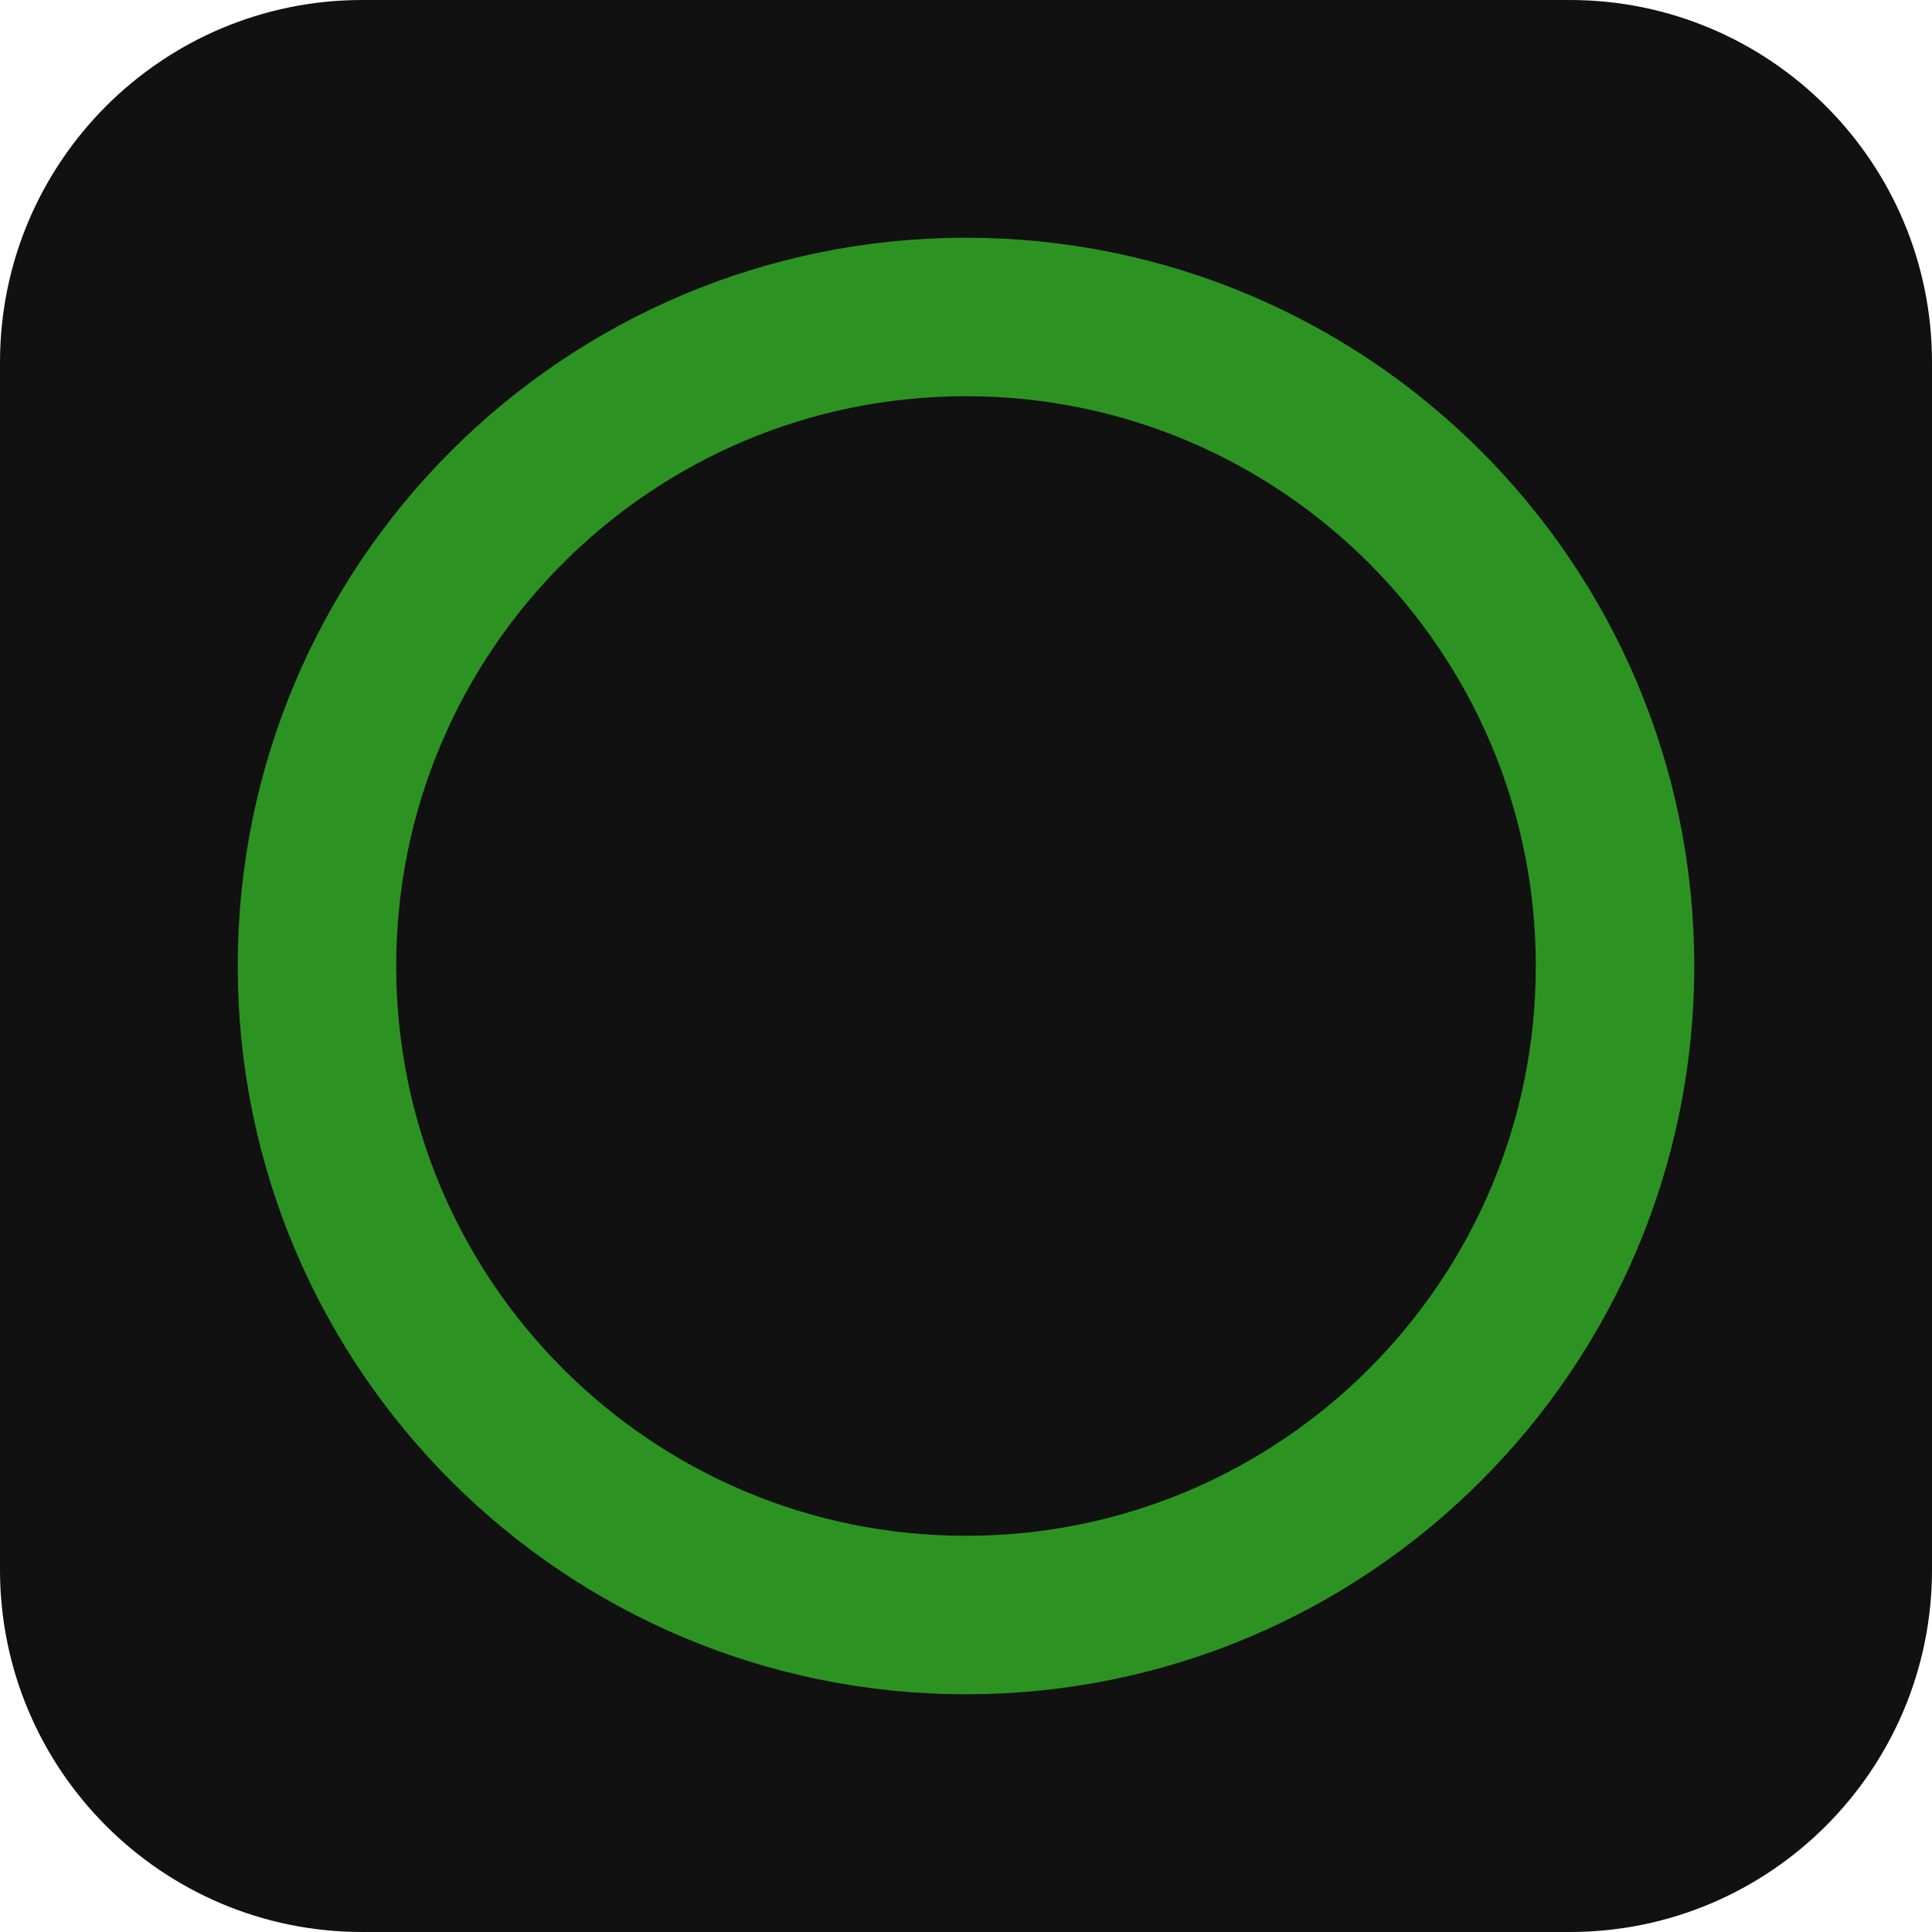
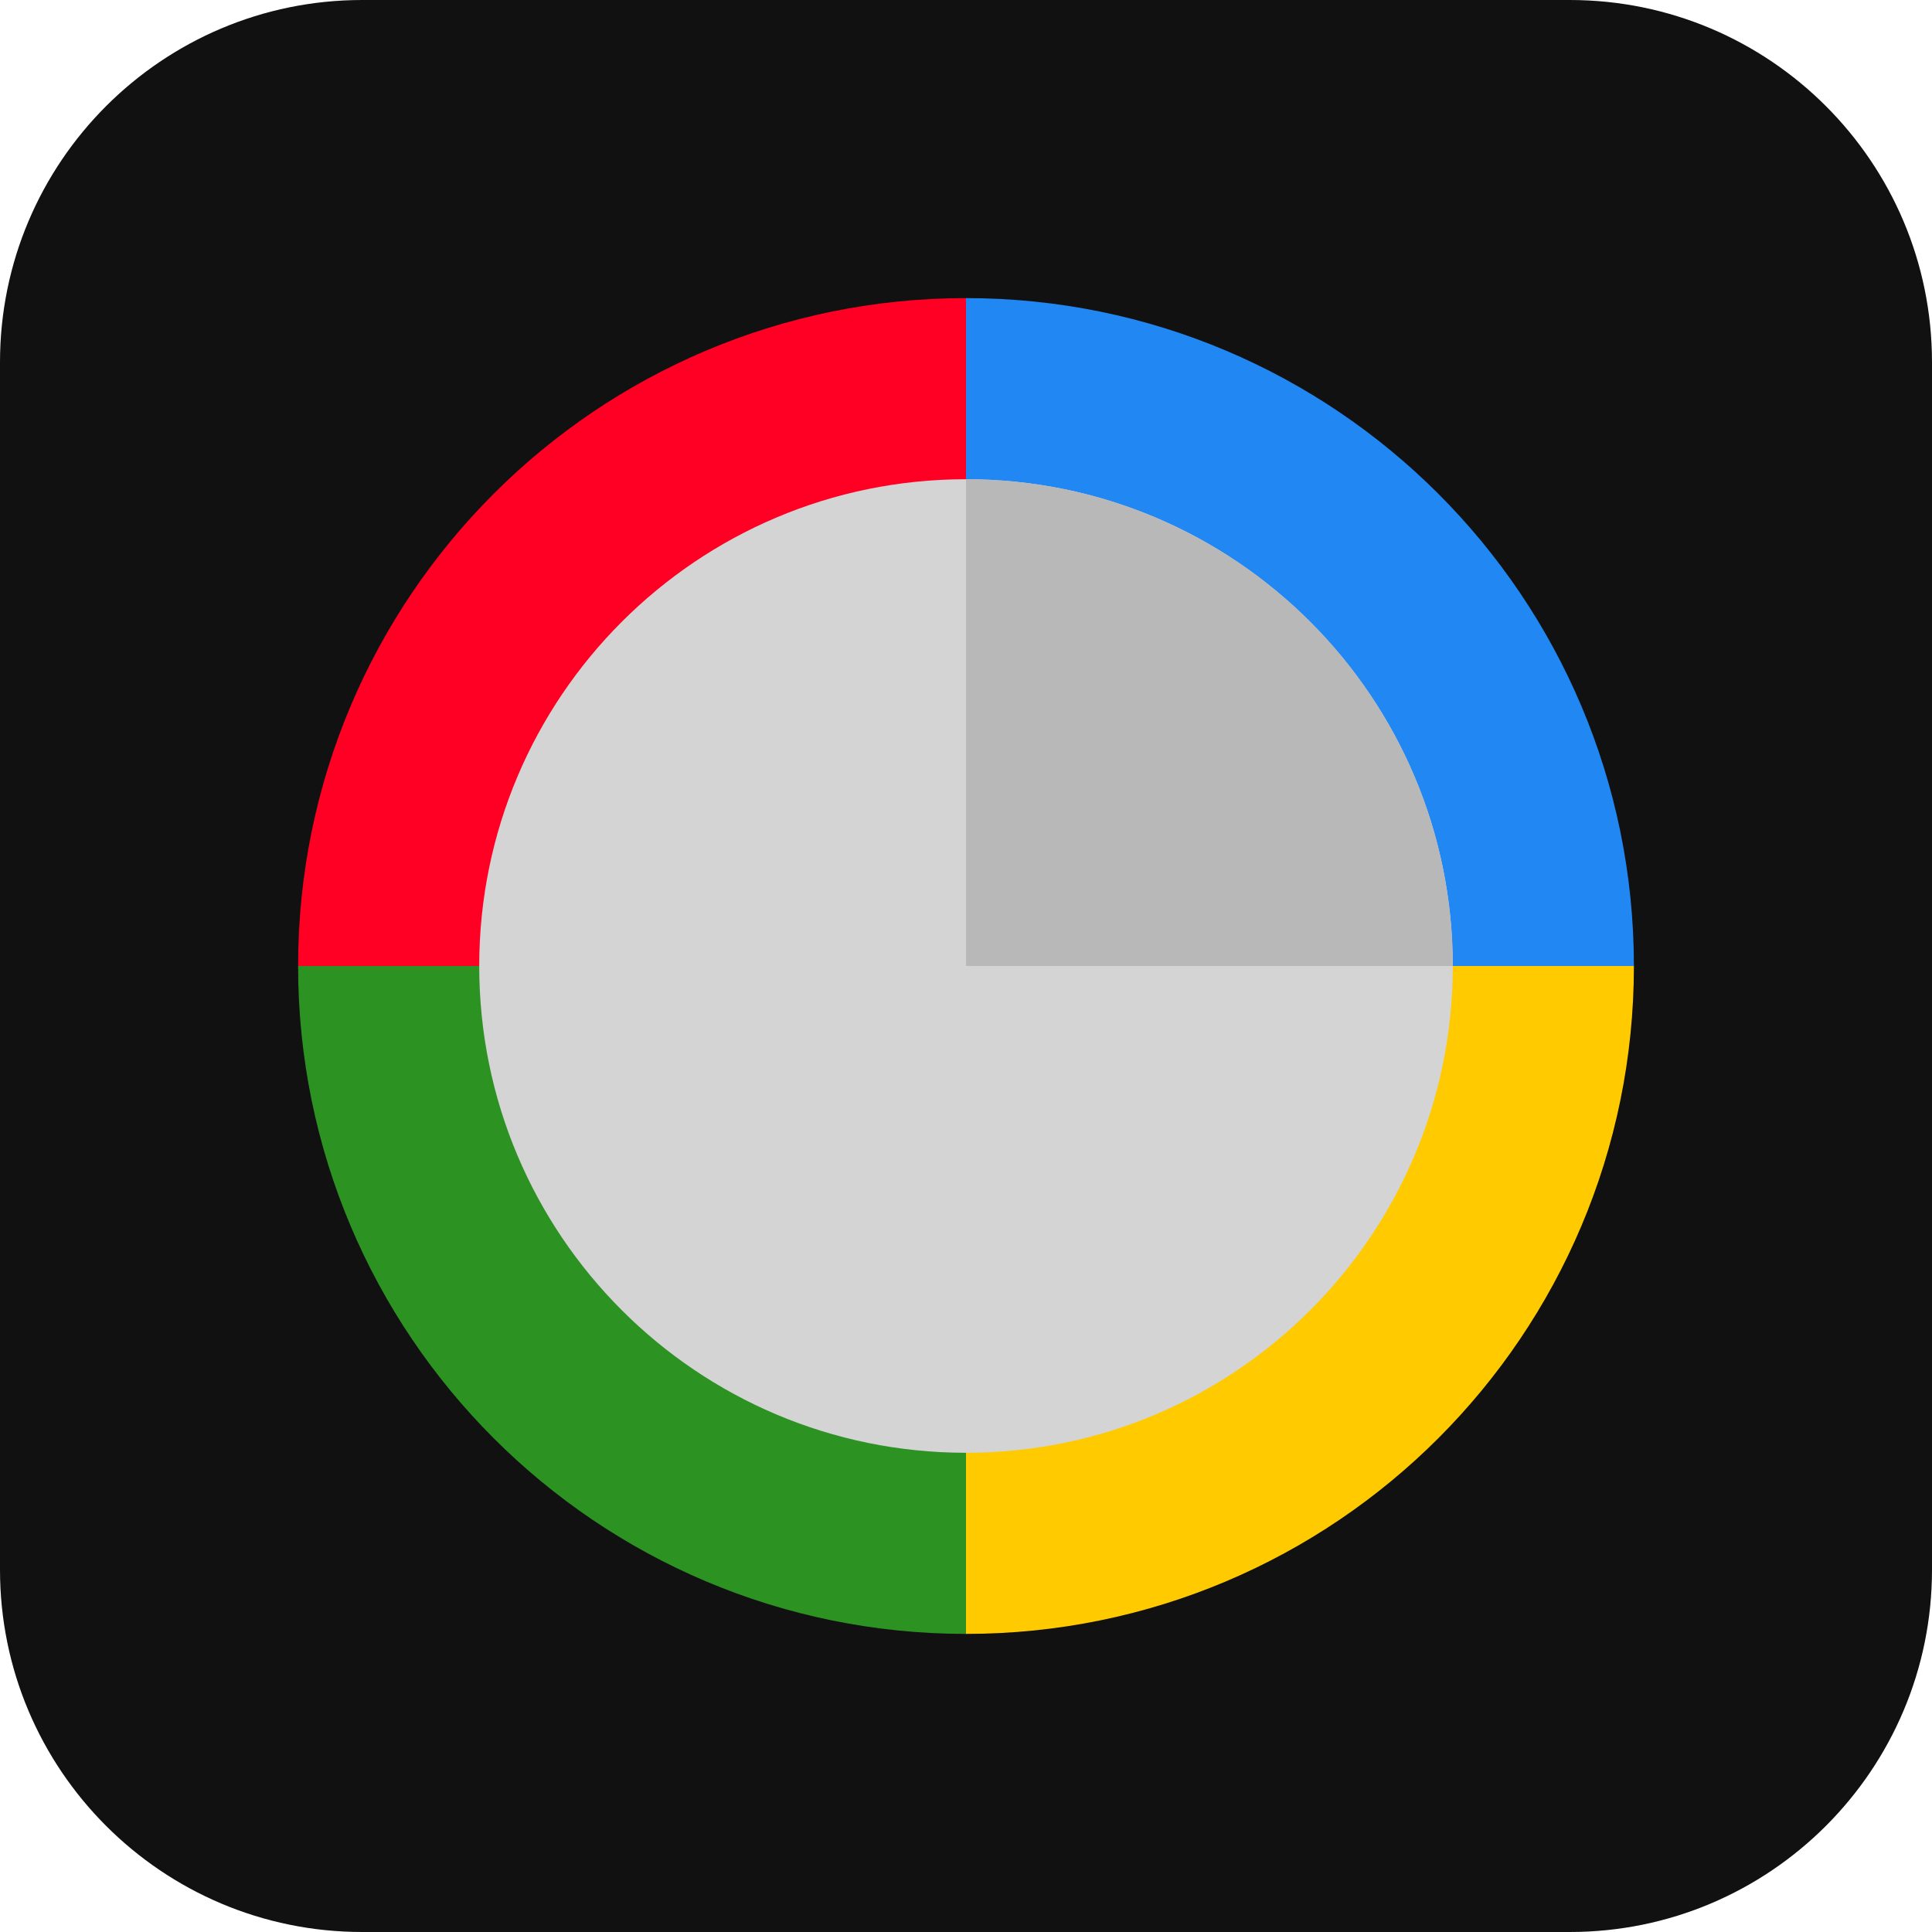
<svg xmlns="http://www.w3.org/2000/svg" viewBox="0 0 512 512">
  <rect width="512" height="512" rx="96" fill="#111111" />
-   <circle cx="256" cy="256" r="172" fill="none" stroke="#2c9323" stroke-width="42" />
+   <path d="M256 106 A150 150 0 0 1 406 256" fill="none" stroke="#2187f3" stroke-width="54" />
+   <path d="M406 256 A150 150 0 0 1 256 406" fill="none" stroke="#ffcb00" stroke-width="54" />
+   <path d="M256 406 A150 150 0 0 1 106 256" fill="none" stroke="#2c9323" stroke-width="54" />
+   <path d="M106 256 A150 150 0 0 1 256 106" fill="none" stroke="#ff0024" stroke-width="54" />
+   <circle cx="256" cy="256" r="129" fill="#d4d4d4" />
+   <path d="M256 256 L256 127 A129 129 0 0 1 385 256 Z" fill="#b8b8b8" />
</svg>
